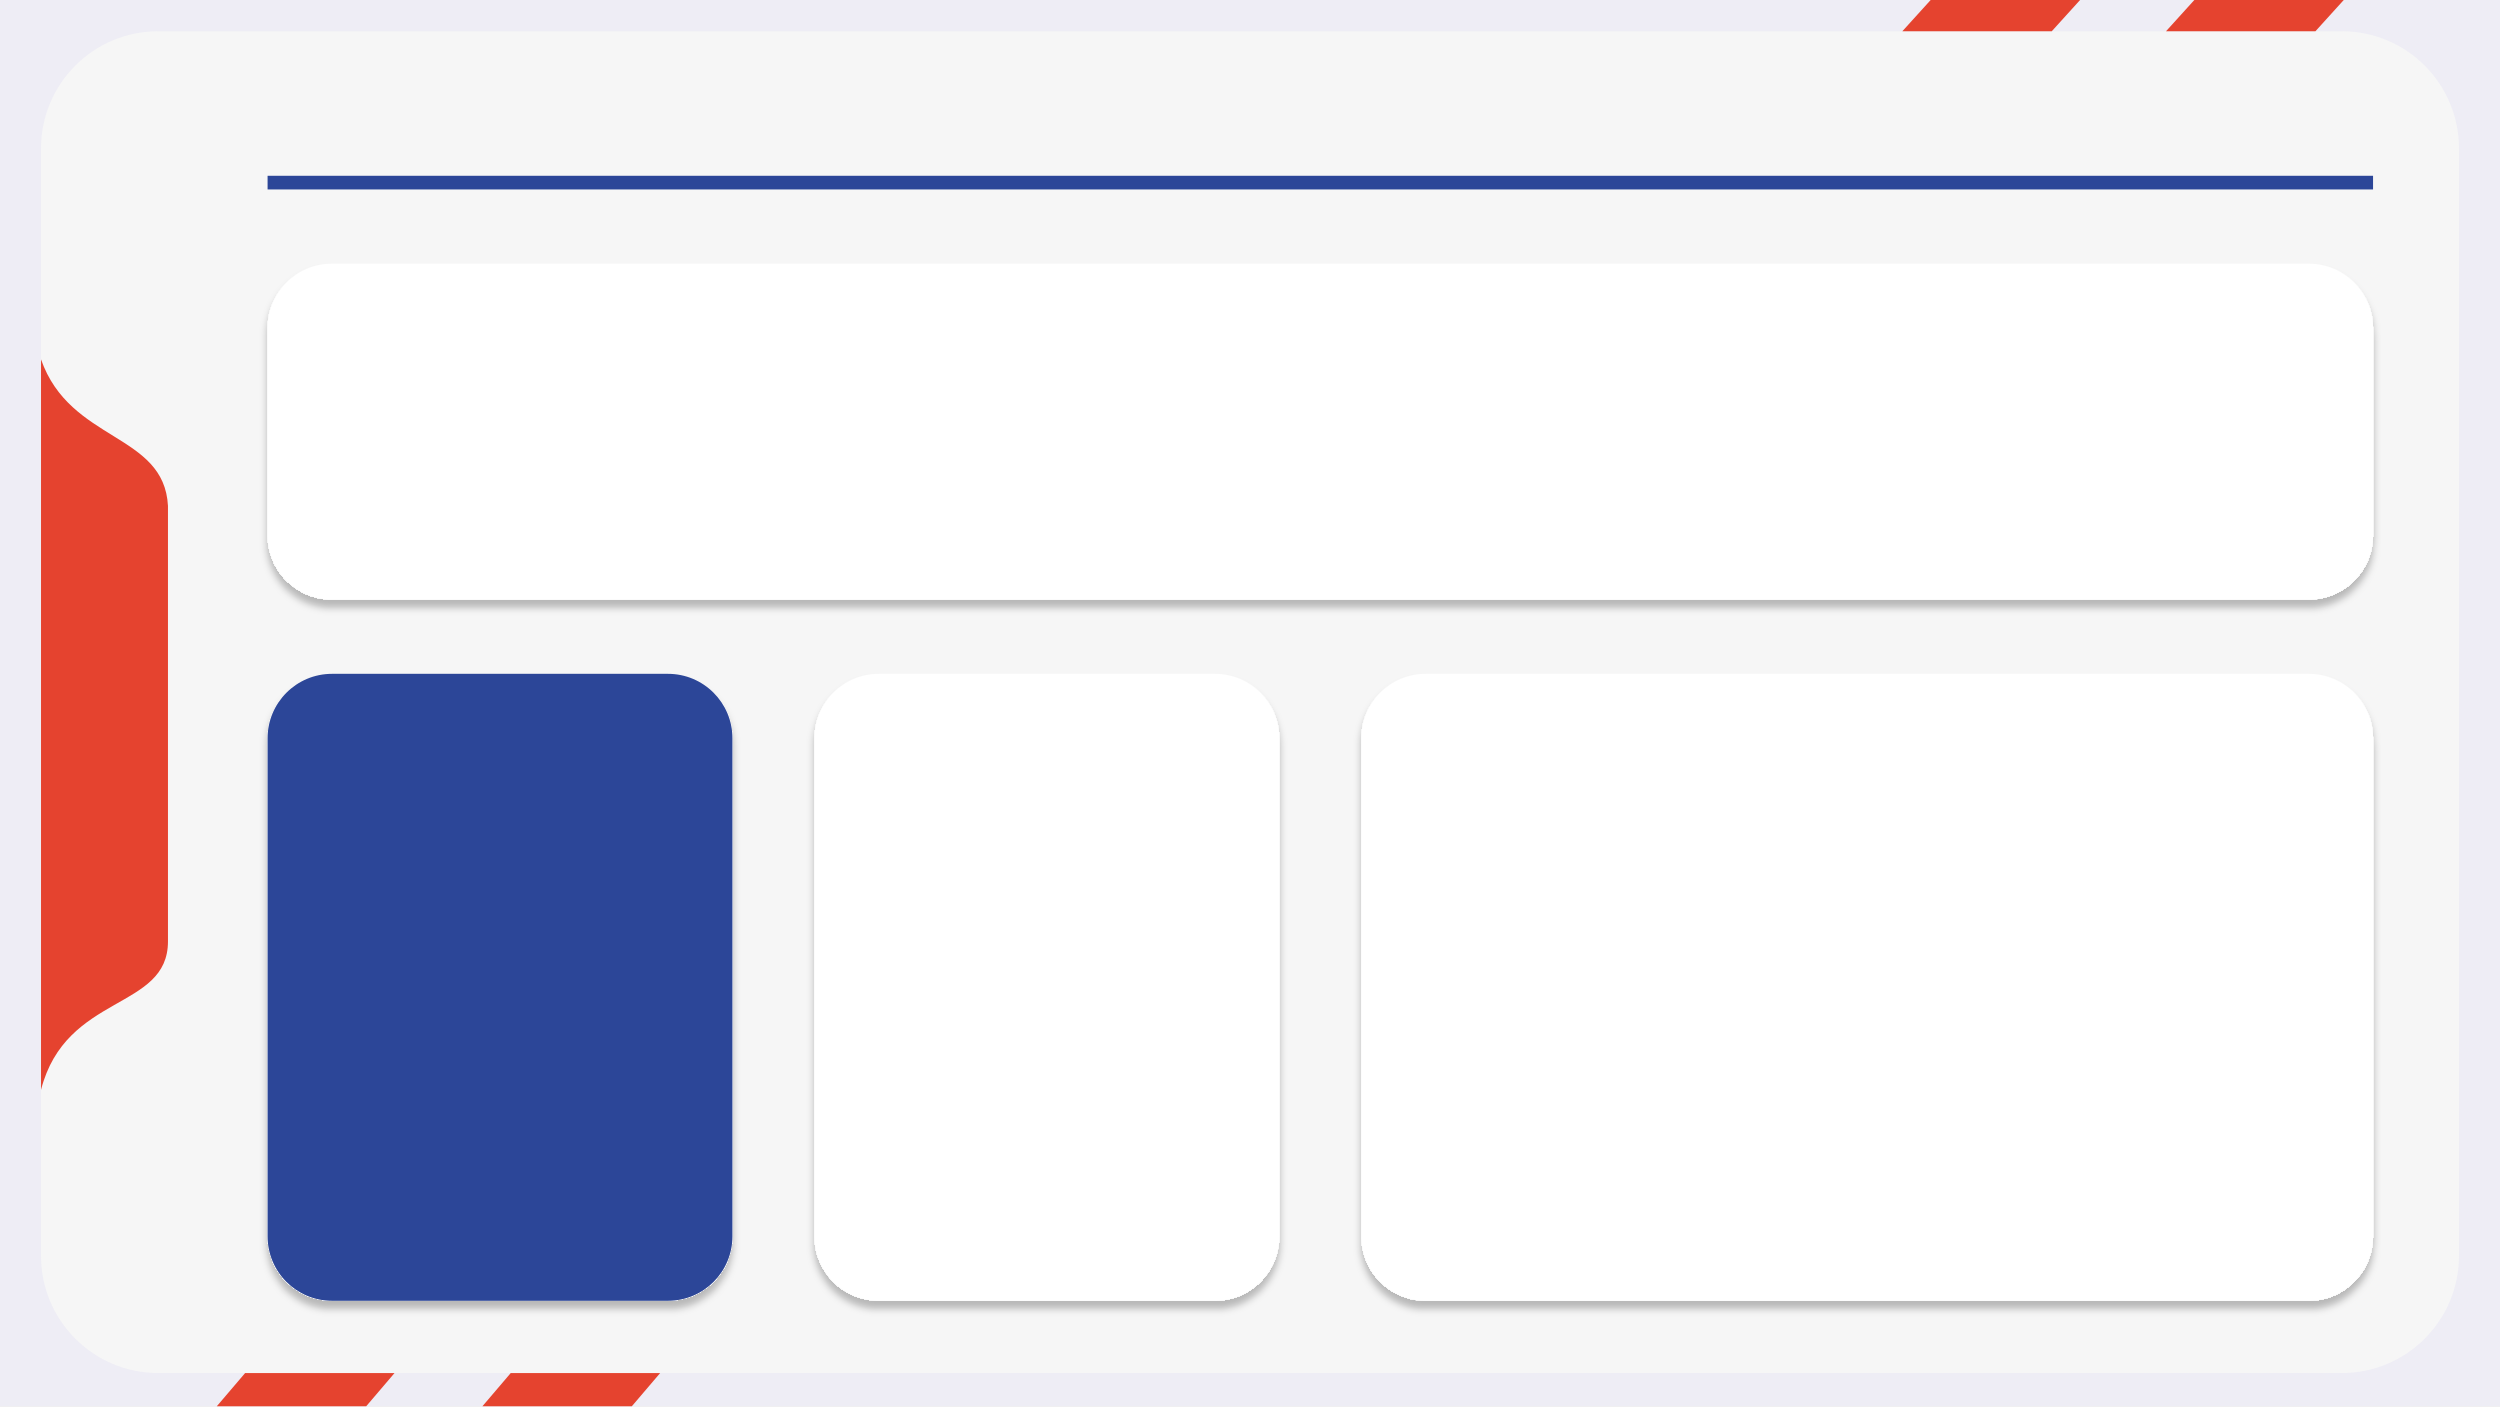
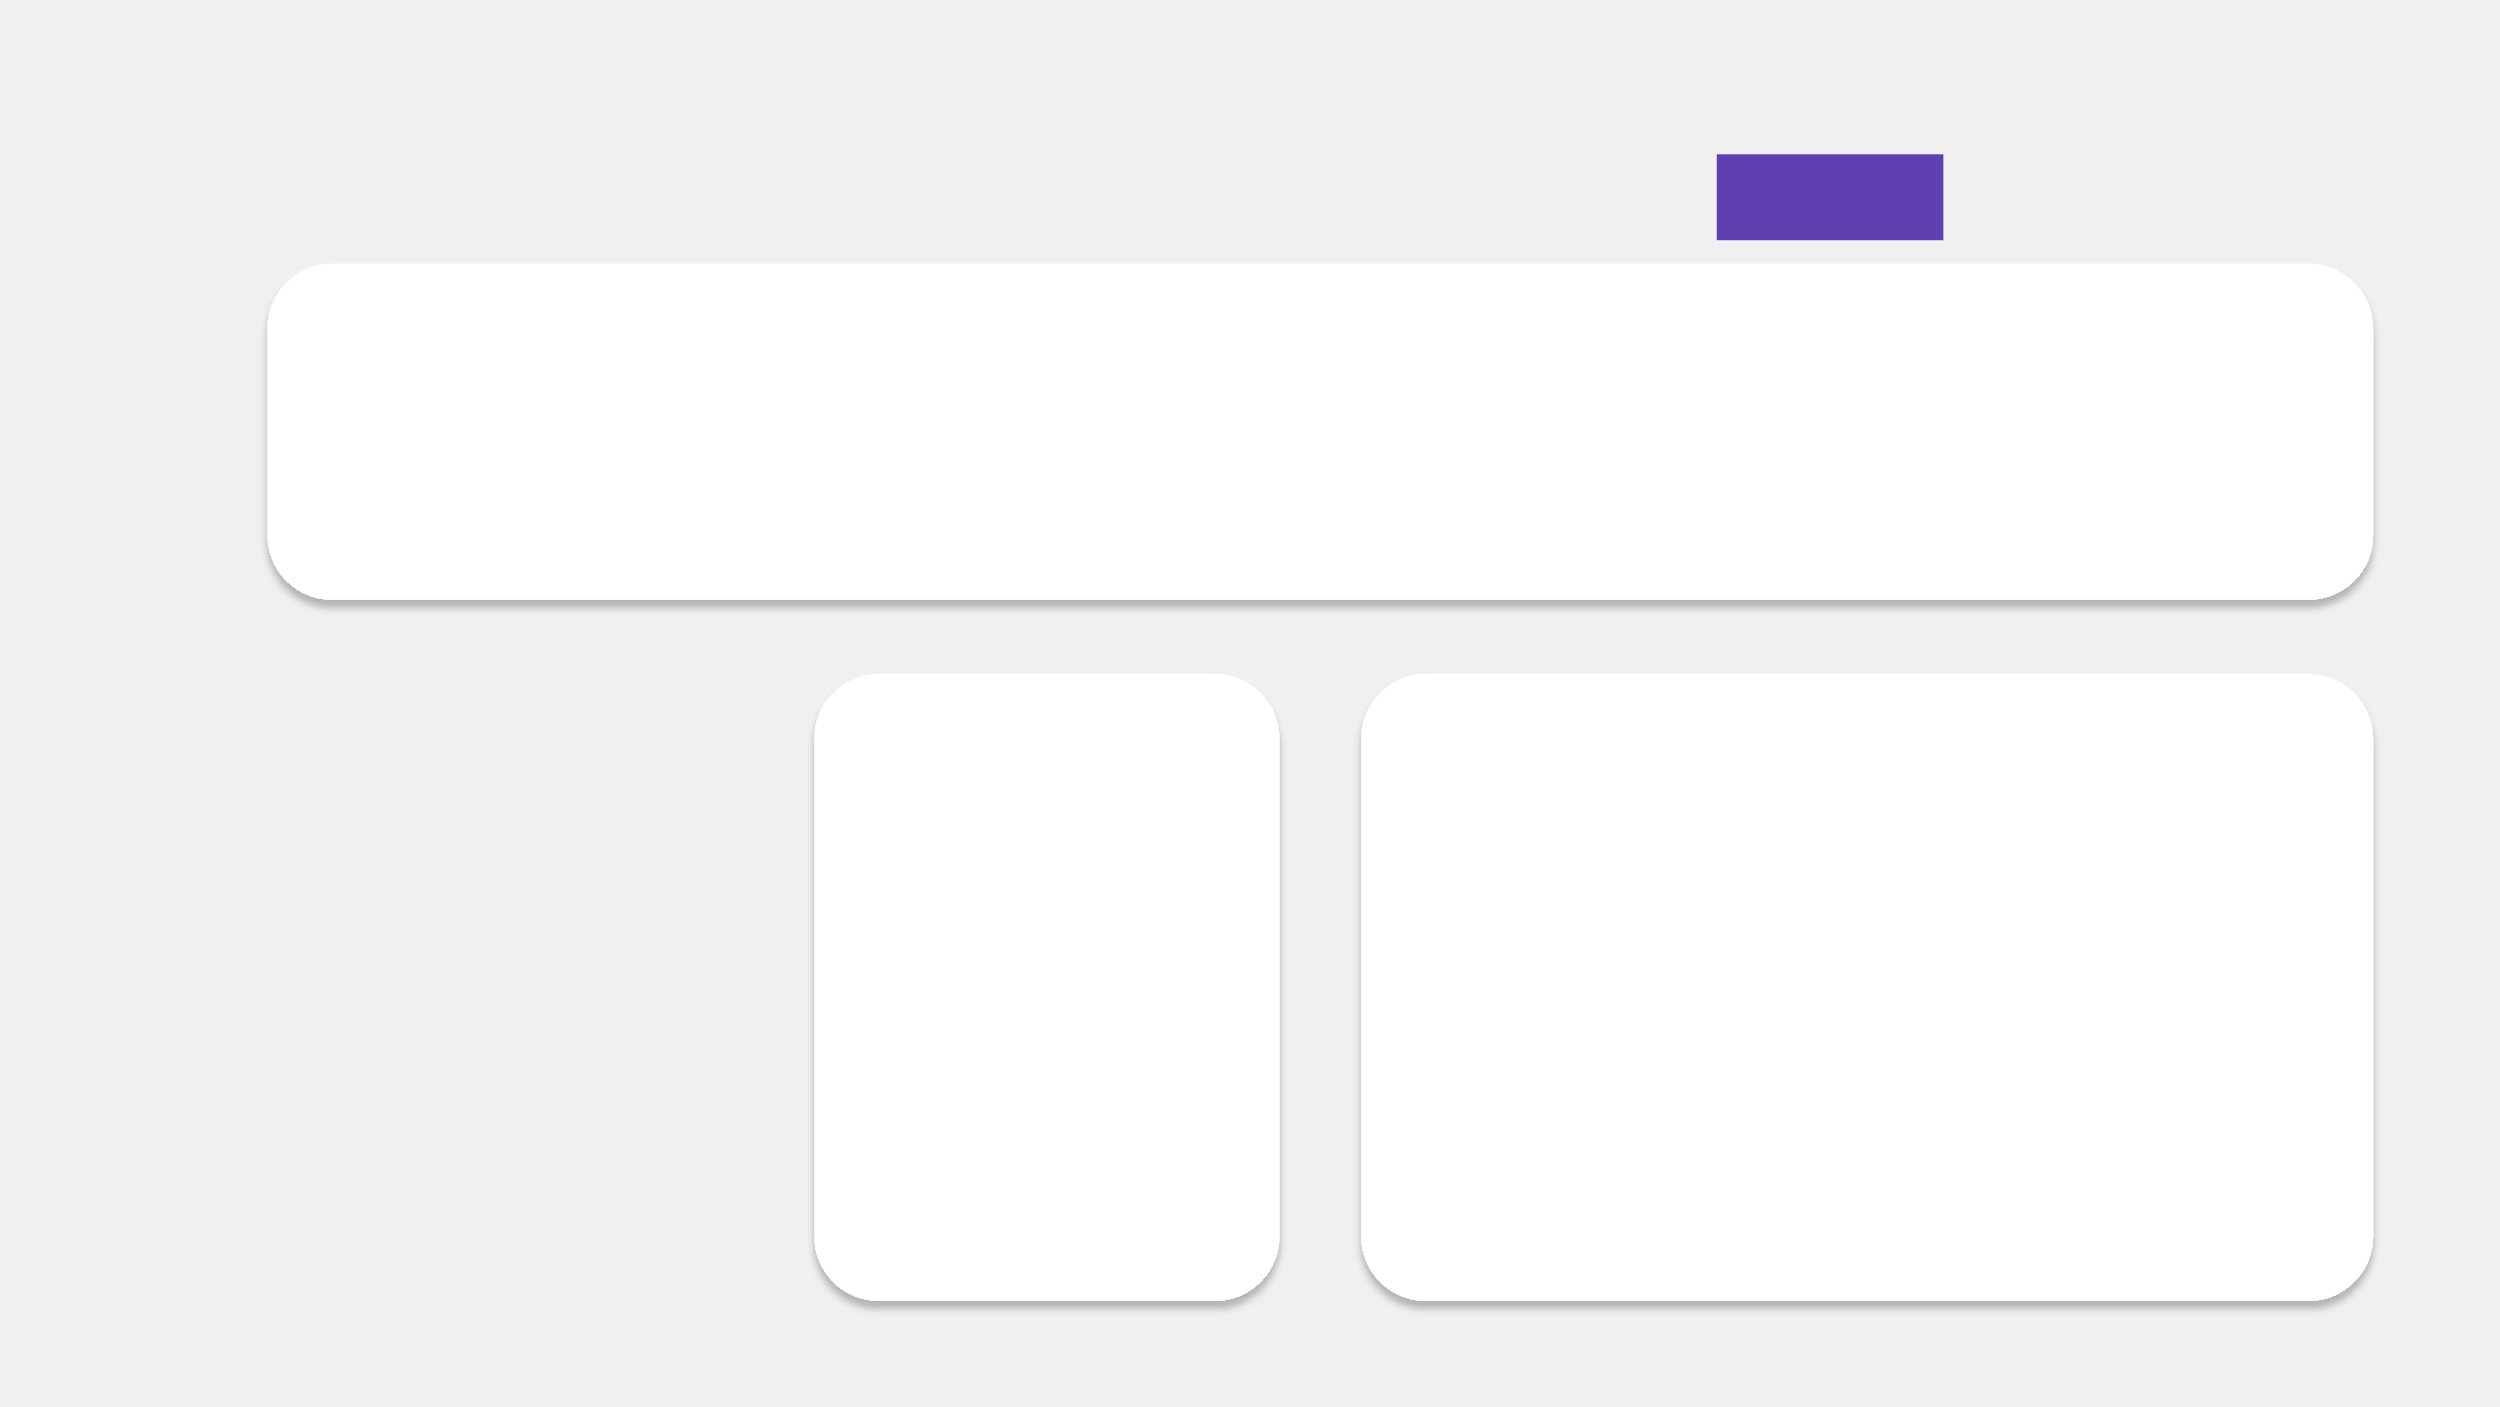
<svg xmlns="http://www.w3.org/2000/svg" width="1280" height="720" viewBox="0 0 1280 720" fill="none">
  <g id="Group">
-     <rect id="16:9" width="1280" height="720" fill="#EEEDF5" />
+     <rect id="16:9" width="1280" height="720" class="background" />
    <rect id="Rectangle 29" x="879" y="79" width="116" height="44" fill="#5E40B1" />
-     <rect id="Rectangle 30" x="21" y="16" width="1238" height="687" rx="60" fill="#F6F6F6" />
-     <path id="Vector 7" d="M1123.5 0L1109 16H1185.5L1200 0H1123.5Z" fill="#E5432F" />
-     <path id="Vector 8" d="M988.5 0L974 16H1050.5L1065 0H988.5Z" fill="#E5432F" />
-     <path id="Left-Vector" d="M86 259.003C84 221.5 35.918 226.569 21 184V558C33.787 508.336 86 517.5 86 481.984V259.003Z" fill="#E5432F" />
-     <rect id="Rectangle 31" x="137" y="90" width="1078" height="7" fill="#2C4698" />
-     <path id="Vector 9" d="M261.5 703L247 720H323.5L338 703H261.5Z" fill="#E5432F" />
-     <path id="Vector 10" d="M125.5 703L111 720H187.5L202 703H125.5Z" fill="#E5432F" />
+     <rect id="Rectangle 30" x="21" y="16" width="1238" height="687" rx="60" class="frame" />
+     <path id="Vector 7" d="M1123.5 0L1109 16H1185.5L1200 0H1123.5Z" class="secondary" />
+     <path id="Vector 8" d="M988.5 0L974 16H1050.5L1065 0H988.5Z" class="secondary" />
+     <path id="Left-Vector" d="M86 259.003C84 221.5 35.918 226.569 21 184V558C33.787 508.336 86 517.5 86 481.984V259.003Z" class="secondary" />
+     <rect id="Rectangle 31" x="137" y="90" width="1078" height="7" class="primary" />
+     <path id="Vector 9" d="M261.5 703L247 720H323.5L338 703H261.5Z" class="secondary" />
+     <path id="Vector 10" d="M125.5 703L111 720H187.5L202 703H125.5Z" class="secondary" />
    <g id="Rectangle 32" filter="url(#filter0_d_35_101)">
      <rect x="137" y="135" width="1078" height="172" rx="33" fill="white" />
    </g>
    <g id="Rectangle 33" filter="url(#filter1_d_35_101)">
-       <rect x="137" y="345" width="238" height="321" rx="33" fill="#2C4698" />
+       <rect x="137" y="345" width="238" height="321" rx="33" class="primary" />
    </g>
    <g id="Rectangle 35" filter="url(#filter2_d_35_101)">
      <rect x="417" y="345" width="238" height="321" rx="33" fill="white" />
    </g>
    <g id="Rectangle 39" filter="url(#filter3_d_35_101)">
      <rect x="697" y="345" width="518" height="321" rx="33" fill="white" />
    </g>
  </g>
  <defs>
    <filter id="filter0_d_35_101" x="133" y="135" width="1086" height="180" filterUnits="userSpaceOnUse" color-interpolation-filters="sRGB">
      <feFlood flood-opacity="0" result="BackgroundImageFix" />
      <feColorMatrix in="SourceAlpha" type="matrix" values="0 0 0 0 0 0 0 0 0 0 0 0 0 0 0 0 0 0 127 0" result="hardAlpha" />
      <feOffset dy="4" />
      <feGaussianBlur stdDeviation="2" />
      <feComposite in2="hardAlpha" operator="out" />
      <feColorMatrix type="matrix" values="0 0 0 0 0 0 0 0 0 0 0 0 0 0 0 0 0 0 0.25 0" />
      <feBlend mode="normal" in2="BackgroundImageFix" result="effect1_dropShadow_35_101" />
      <feBlend mode="normal" in="SourceGraphic" in2="effect1_dropShadow_35_101" result="shape" />
    </filter>
    <filter id="filter1_d_35_101" x="133" y="345" width="246" height="329" filterUnits="userSpaceOnUse" color-interpolation-filters="sRGB">
      <feFlood flood-opacity="0" result="BackgroundImageFix" />
      <feColorMatrix in="SourceAlpha" type="matrix" values="0 0 0 0 0 0 0 0 0 0 0 0 0 0 0 0 0 0 127 0" result="hardAlpha" />
      <feOffset dy="4" />
      <feGaussianBlur stdDeviation="2" />
      <feComposite in2="hardAlpha" operator="out" />
      <feColorMatrix type="matrix" values="0 0 0 0 0 0 0 0 0 0 0 0 0 0 0 0 0 0 0.25 0" />
      <feBlend mode="normal" in2="BackgroundImageFix" result="effect1_dropShadow_35_101" />
      <feBlend mode="normal" in="SourceGraphic" in2="effect1_dropShadow_35_101" result="shape" />
    </filter>
    <filter id="filter2_d_35_101" x="413" y="345" width="246" height="329" filterUnits="userSpaceOnUse" color-interpolation-filters="sRGB">
      <feFlood flood-opacity="0" result="BackgroundImageFix" />
      <feColorMatrix in="SourceAlpha" type="matrix" values="0 0 0 0 0 0 0 0 0 0 0 0 0 0 0 0 0 0 127 0" result="hardAlpha" />
      <feOffset dy="4" />
      <feGaussianBlur stdDeviation="2" />
      <feComposite in2="hardAlpha" operator="out" />
      <feColorMatrix type="matrix" values="0 0 0 0 0 0 0 0 0 0 0 0 0 0 0 0 0 0 0.25 0" />
      <feBlend mode="normal" in2="BackgroundImageFix" result="effect1_dropShadow_35_101" />
      <feBlend mode="normal" in="SourceGraphic" in2="effect1_dropShadow_35_101" result="shape" />
    </filter>
    <filter id="filter3_d_35_101" x="693" y="345" width="526" height="329" filterUnits="userSpaceOnUse" color-interpolation-filters="sRGB">
      <feFlood flood-opacity="0" result="BackgroundImageFix" />
      <feColorMatrix in="SourceAlpha" type="matrix" values="0 0 0 0 0 0 0 0 0 0 0 0 0 0 0 0 0 0 127 0" result="hardAlpha" />
      <feOffset dy="4" />
      <feGaussianBlur stdDeviation="2" />
      <feComposite in2="hardAlpha" operator="out" />
      <feColorMatrix type="matrix" values="0 0 0 0 0 0 0 0 0 0 0 0 0 0 0 0 0 0 0.25 0" />
      <feBlend mode="normal" in2="BackgroundImageFix" result="effect1_dropShadow_35_101" />
      <feBlend mode="normal" in="SourceGraphic" in2="effect1_dropShadow_35_101" result="shape" />
    </filter>
  </defs>
</svg>
